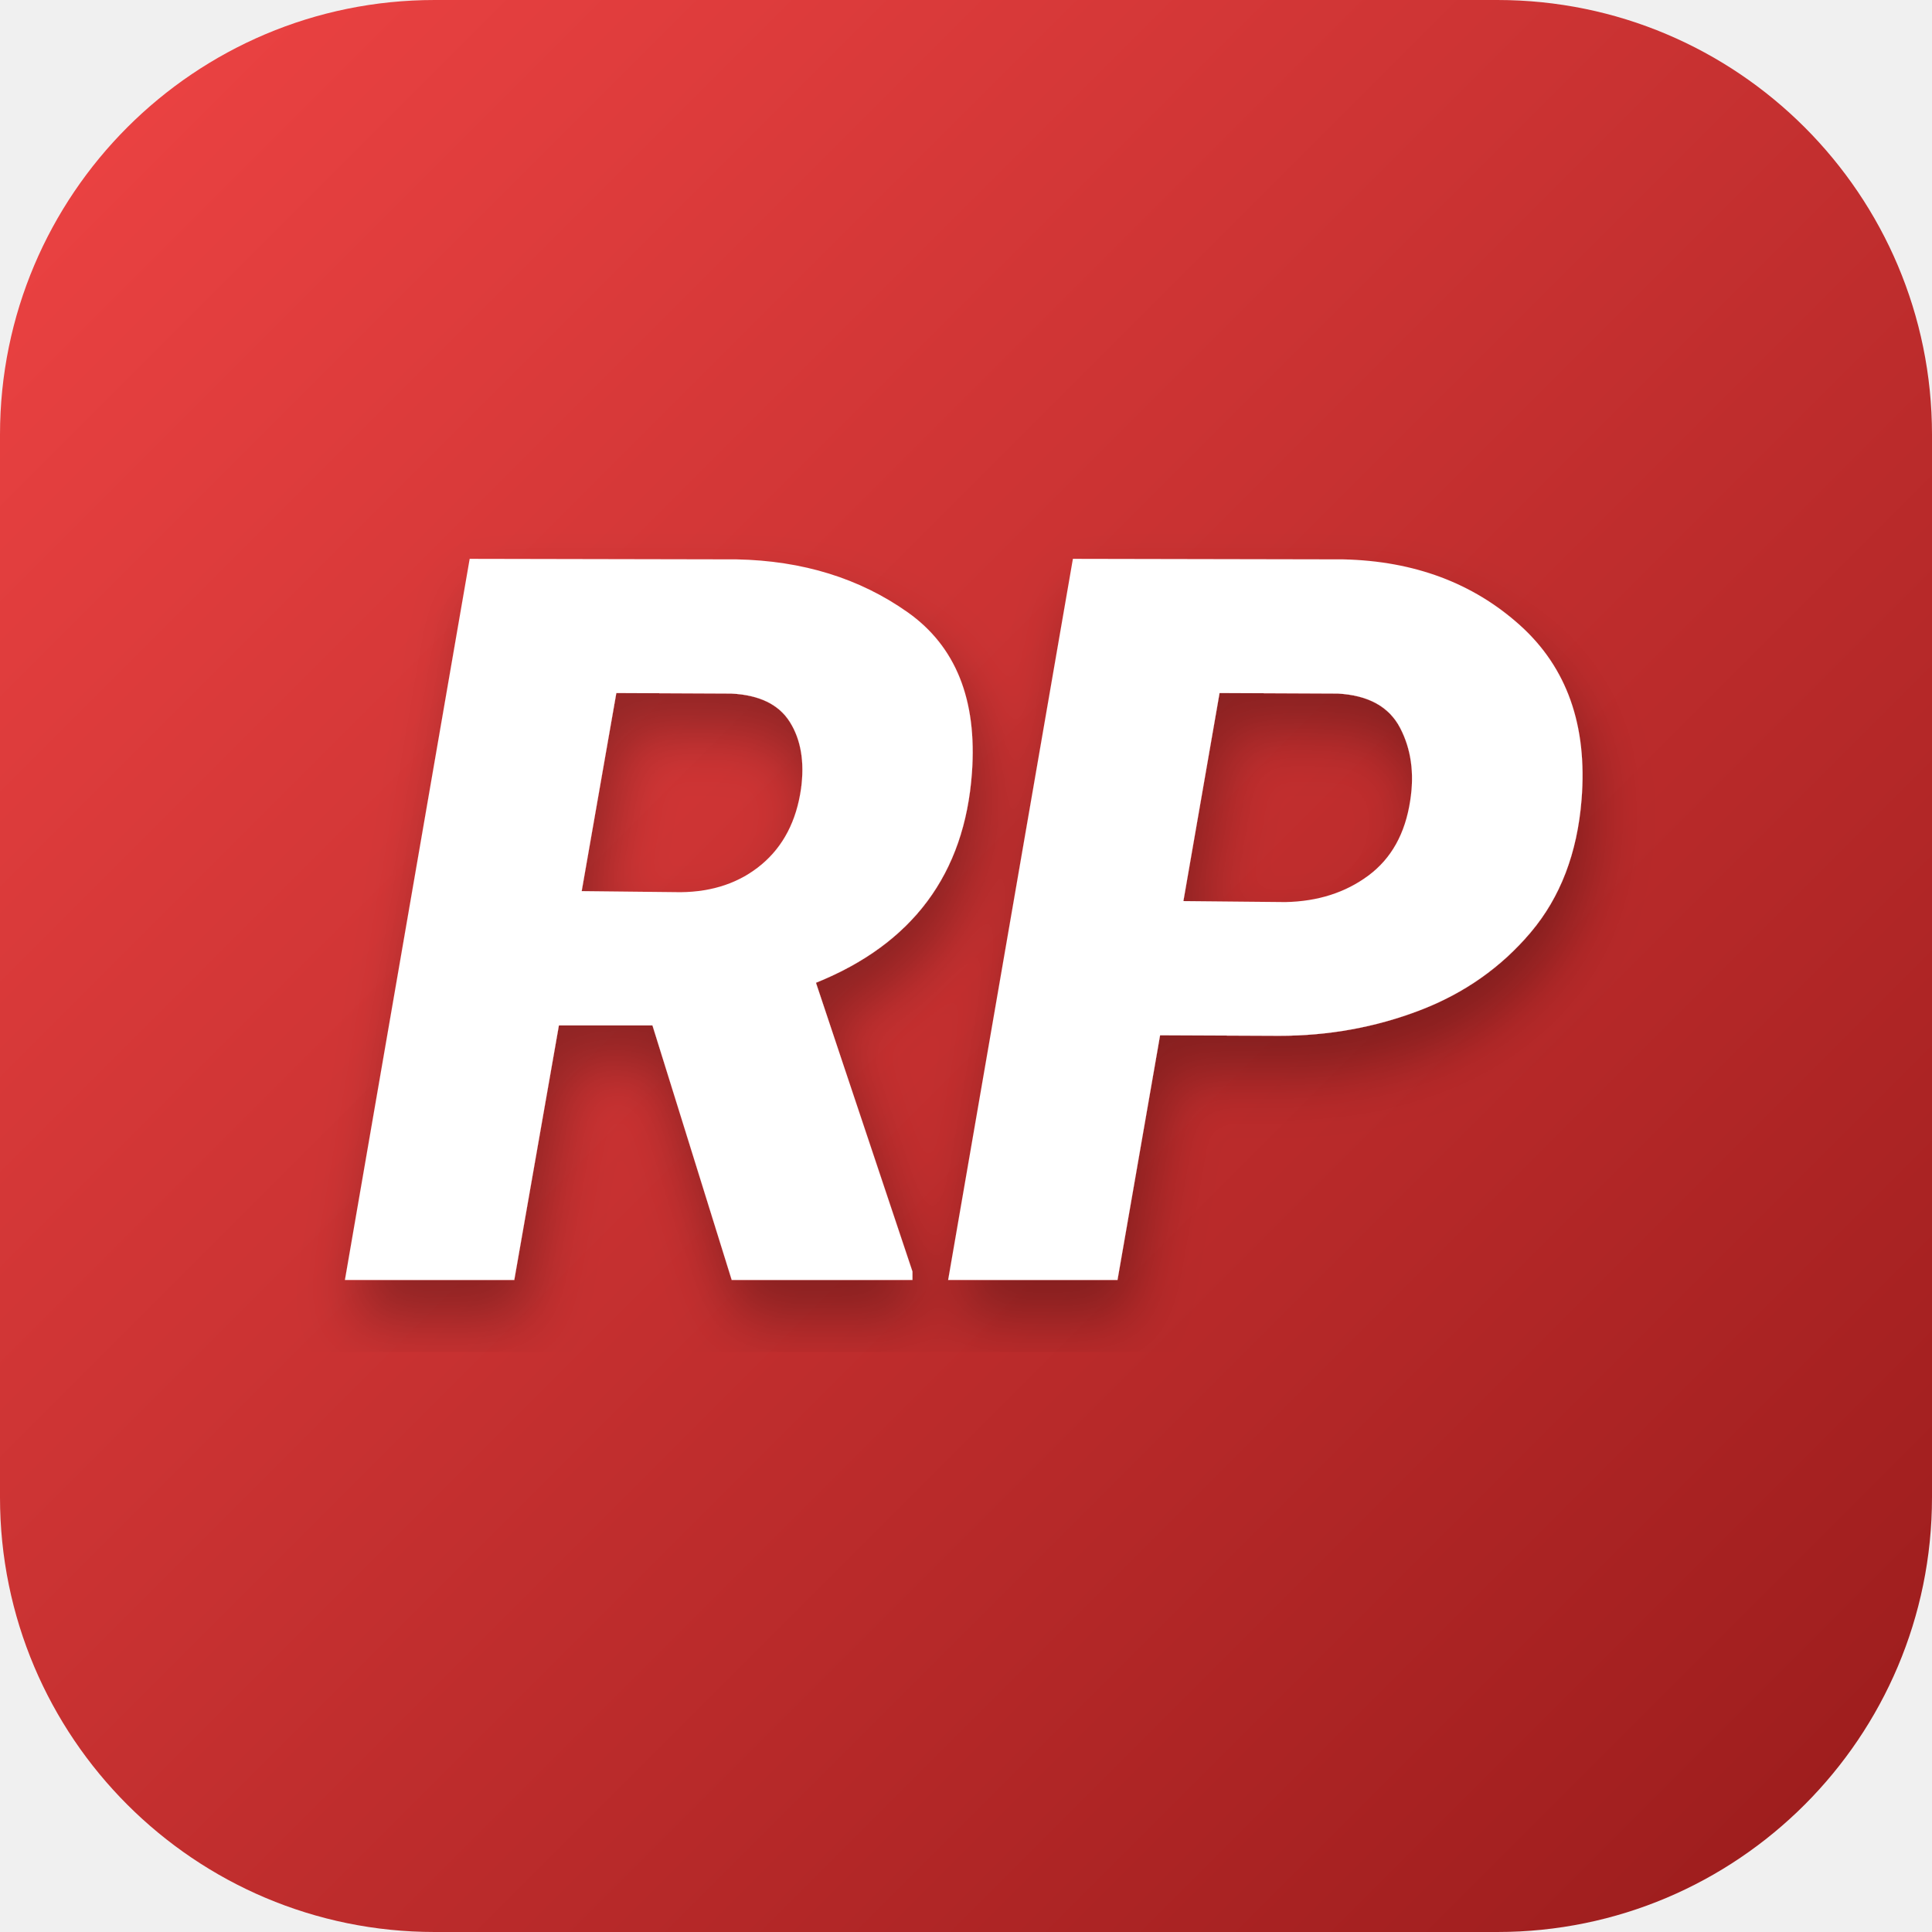
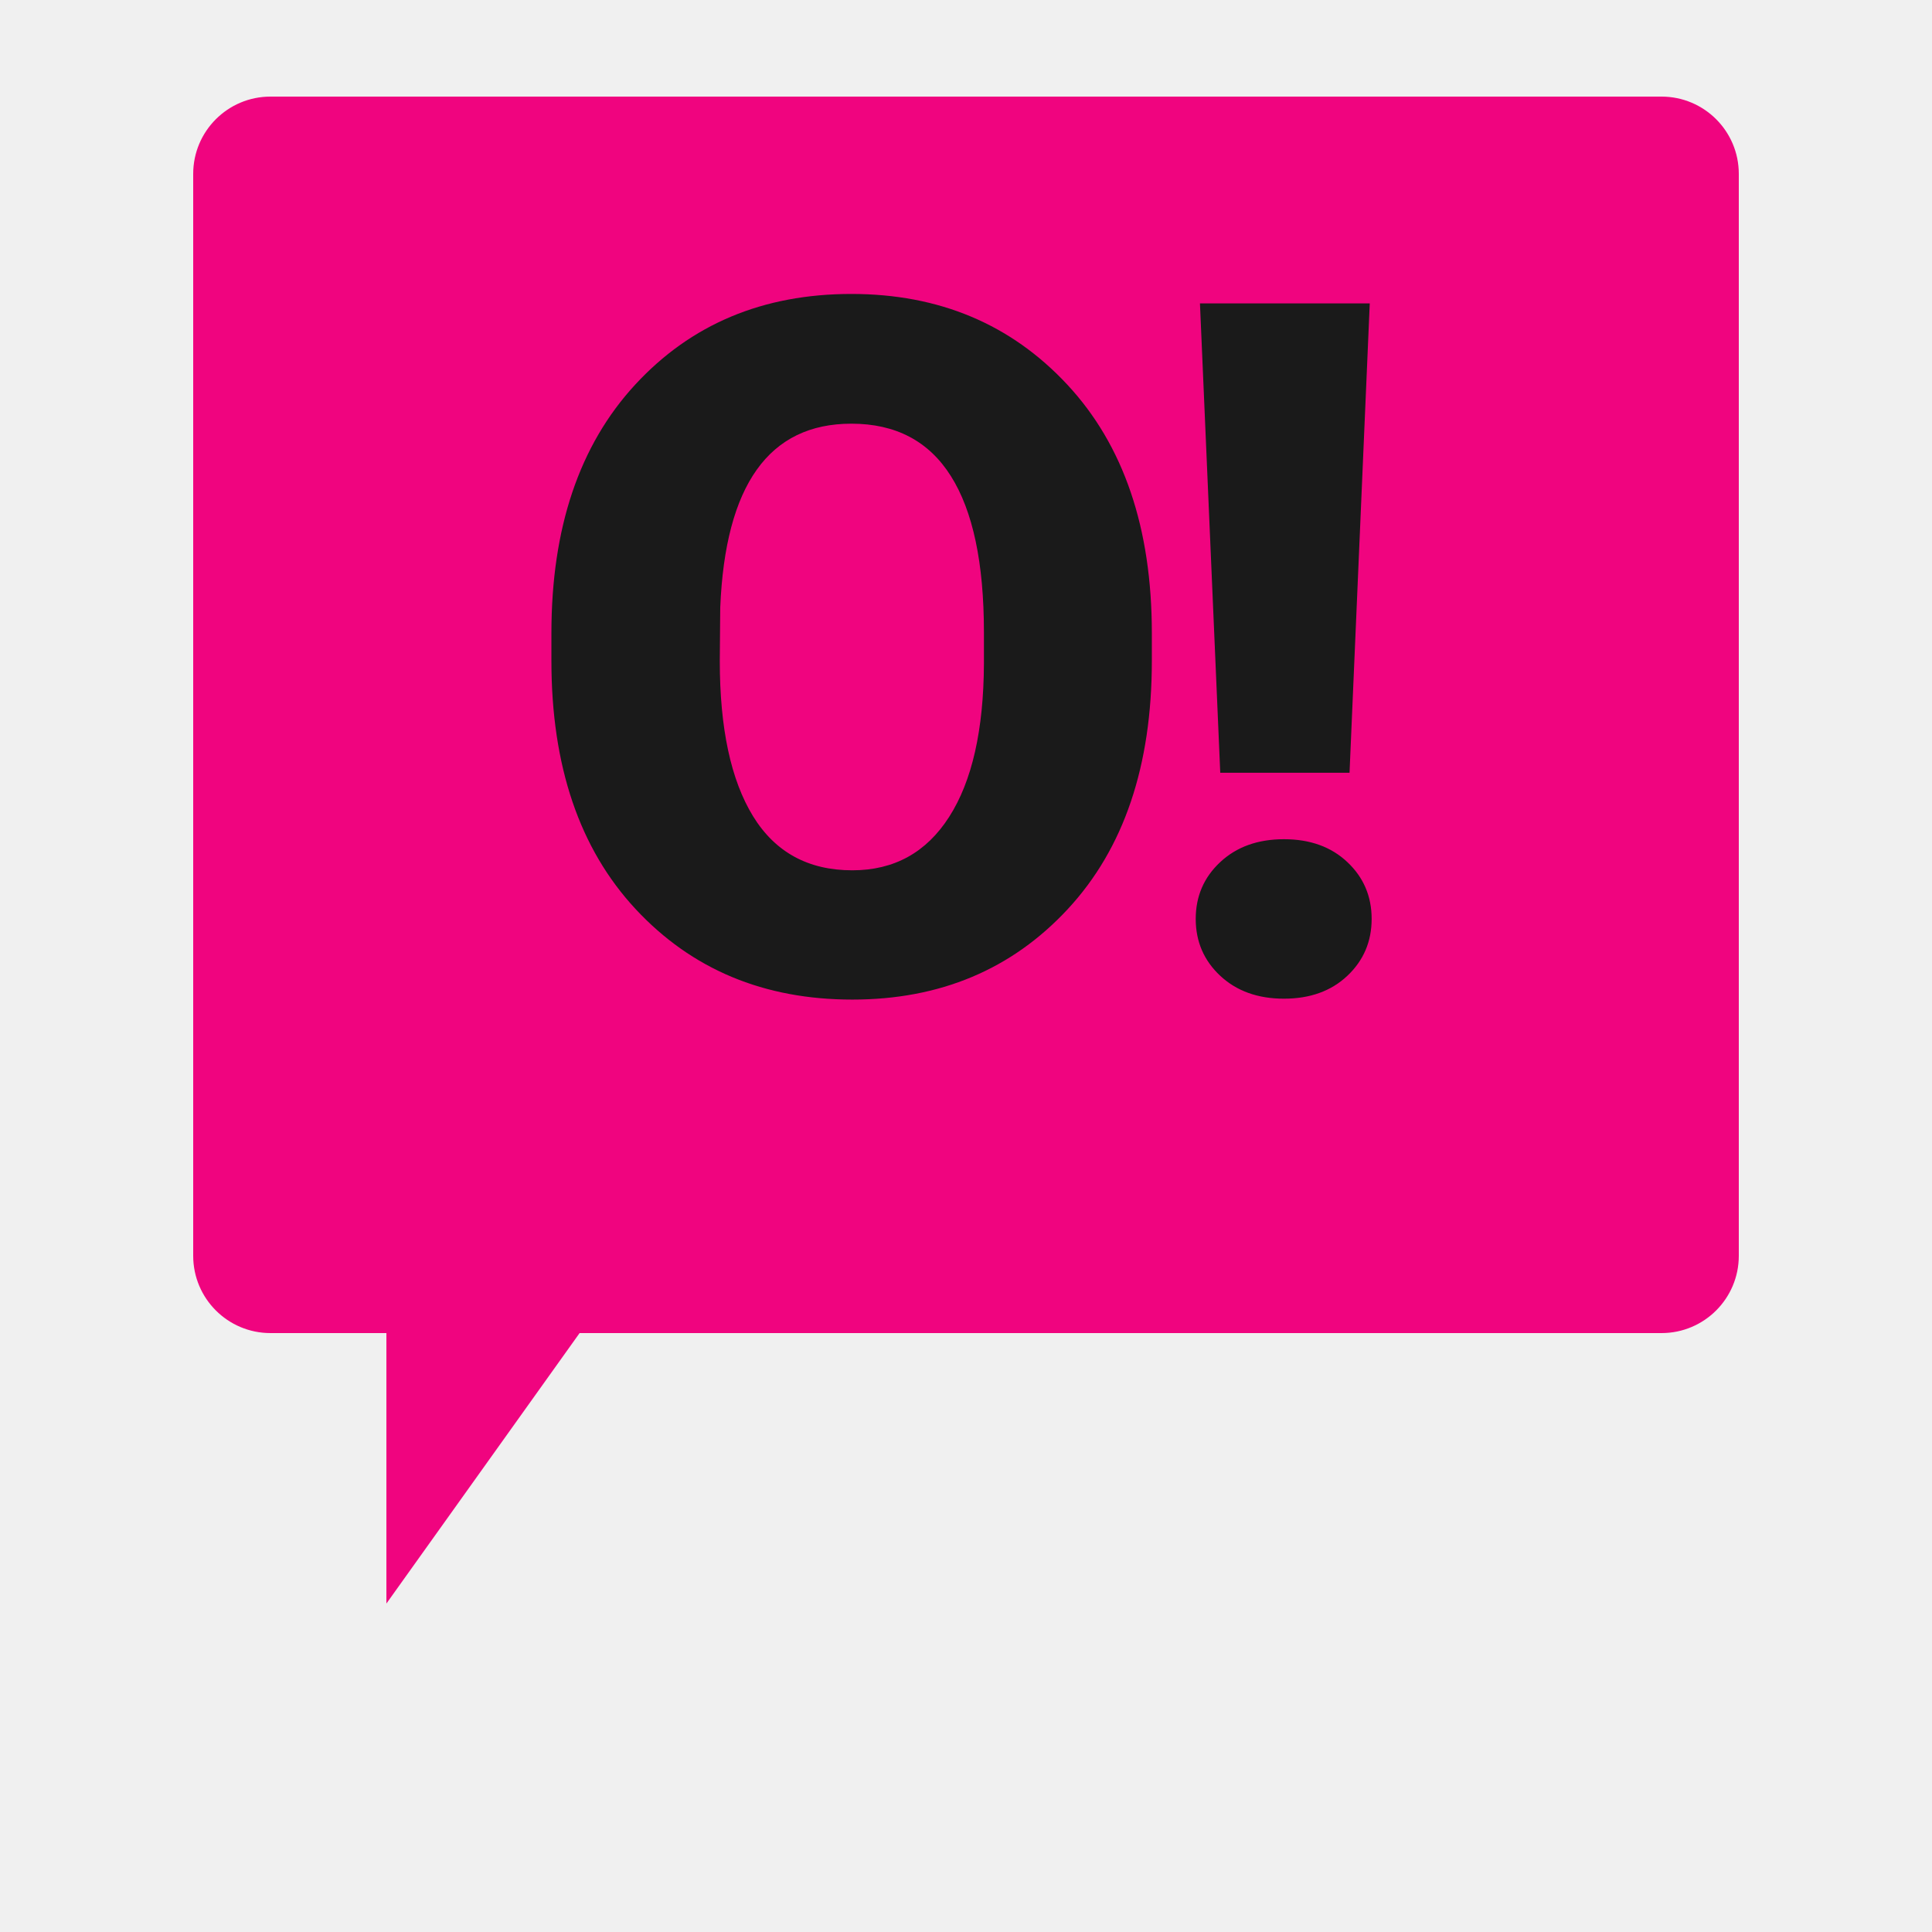
<svg xmlns="http://www.w3.org/2000/svg" viewBox="0 0 400 400">
-   <defs>
-     <linearGradient id="rp-grad" x1="0%" y1="0%" x2="100%" y2="100%">
-       <stop offset="0%" stop-color="#ef4444" />
-       <stop offset="100%" stop-color="#991b1b" />
-     </linearGradient>
-     <filter id="shadow" x="-10%" y="-10%" width="120%" height="120%">
-       <feDropShadow dx="2" dy="8" stdDeviation="6" flood-opacity="0.3" />
-     </filter>
-   </defs>
-   <rect width="400" height="400" rx="90" fill="url(#rp-grad)" />
-   <text x="200" y="265" font-family="system-ui, -apple-system, BlinkMacSystemFont, 'Segoe UI', Roboto, sans-serif" font-weight="900" font-size="210" font-style="italic" fill="#ffffff" text-anchor="middle" letter-spacing="-8" filter="url(#shadow)">RP</text>
+   <g transform="translate(40, 20)">
+     <path d="M16,0 L304,0 C312.837,0 320,7.163 320,16 L320,240 C320,248.837 312.837,256 304,256 L80,256 L40,312 L40,256 L16,256 C7.163,256 0,248.837 0,240 L0,16 C0,7.163 7.163,0 16,0 Z" fill="#f0047f" />
+     <text x="160" y="185" font-family="system-ui, -apple-system, BlinkMacSystemFont, 'Segoe UI', Roboto, sans-serif" font-weight="900" font-size="200" fill="#1a1a1a" text-anchor="middle" letter-spacing="-8">O!</text>
+   </g>
</svg>
